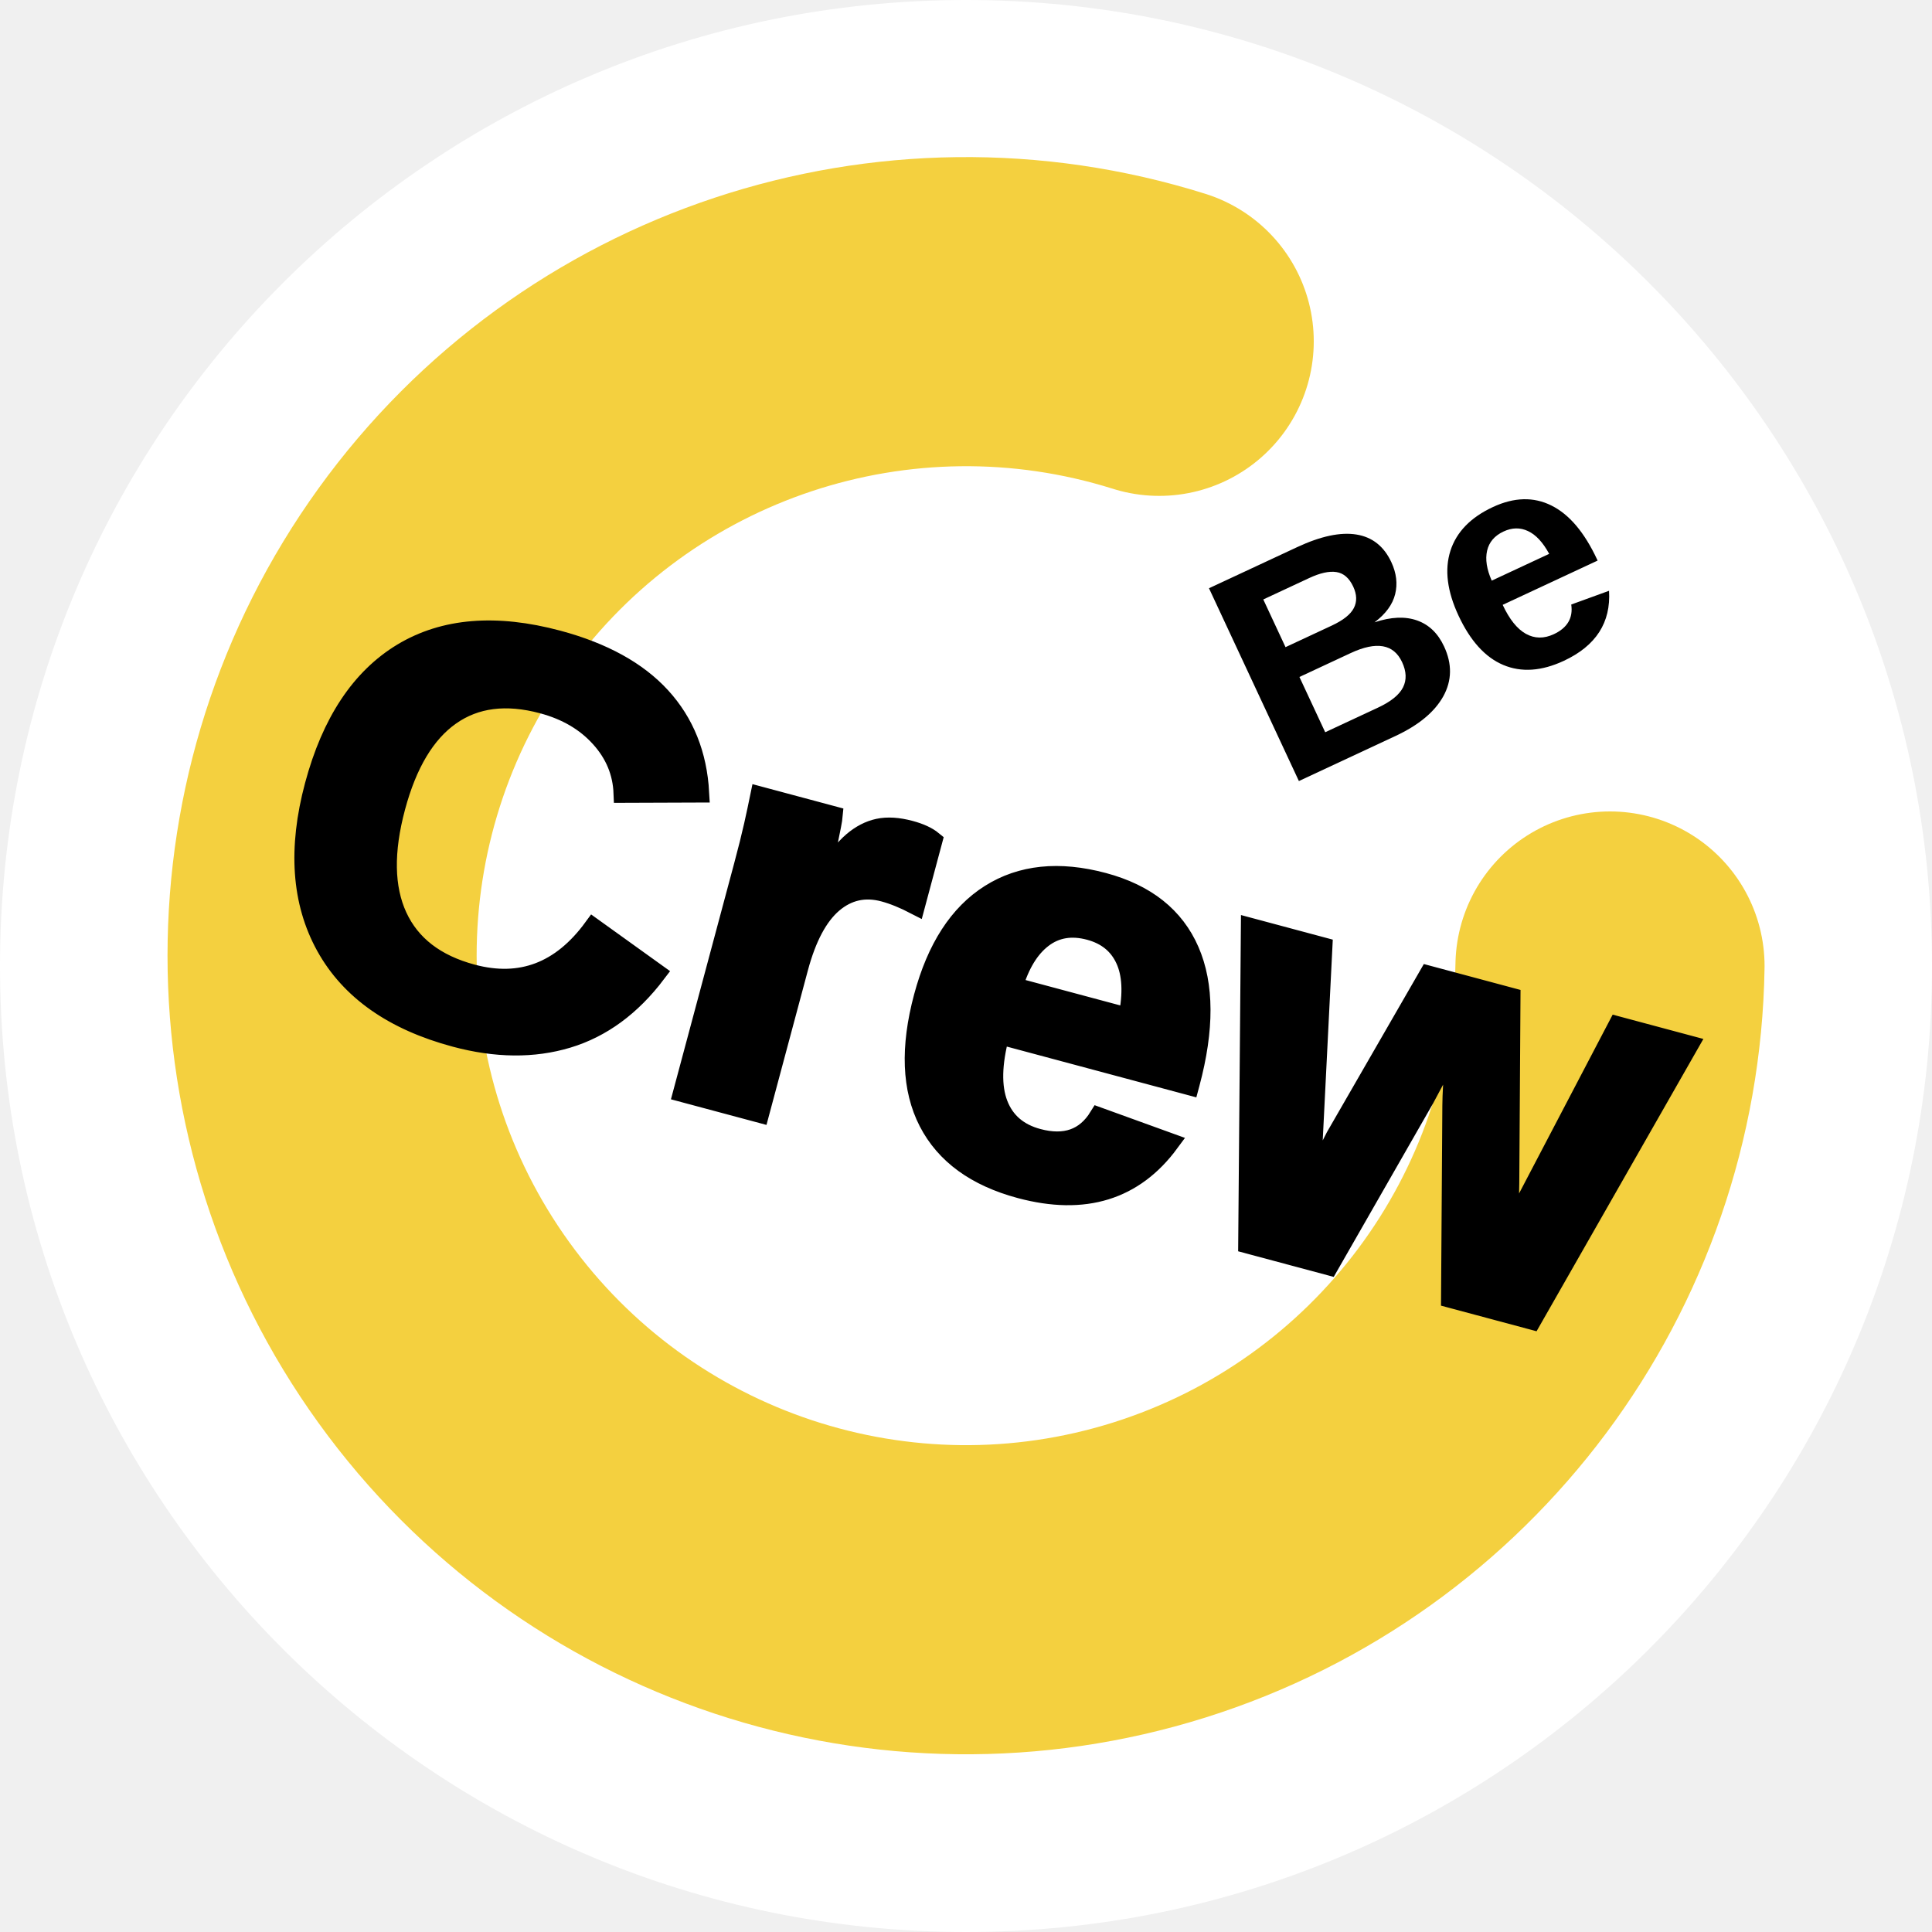
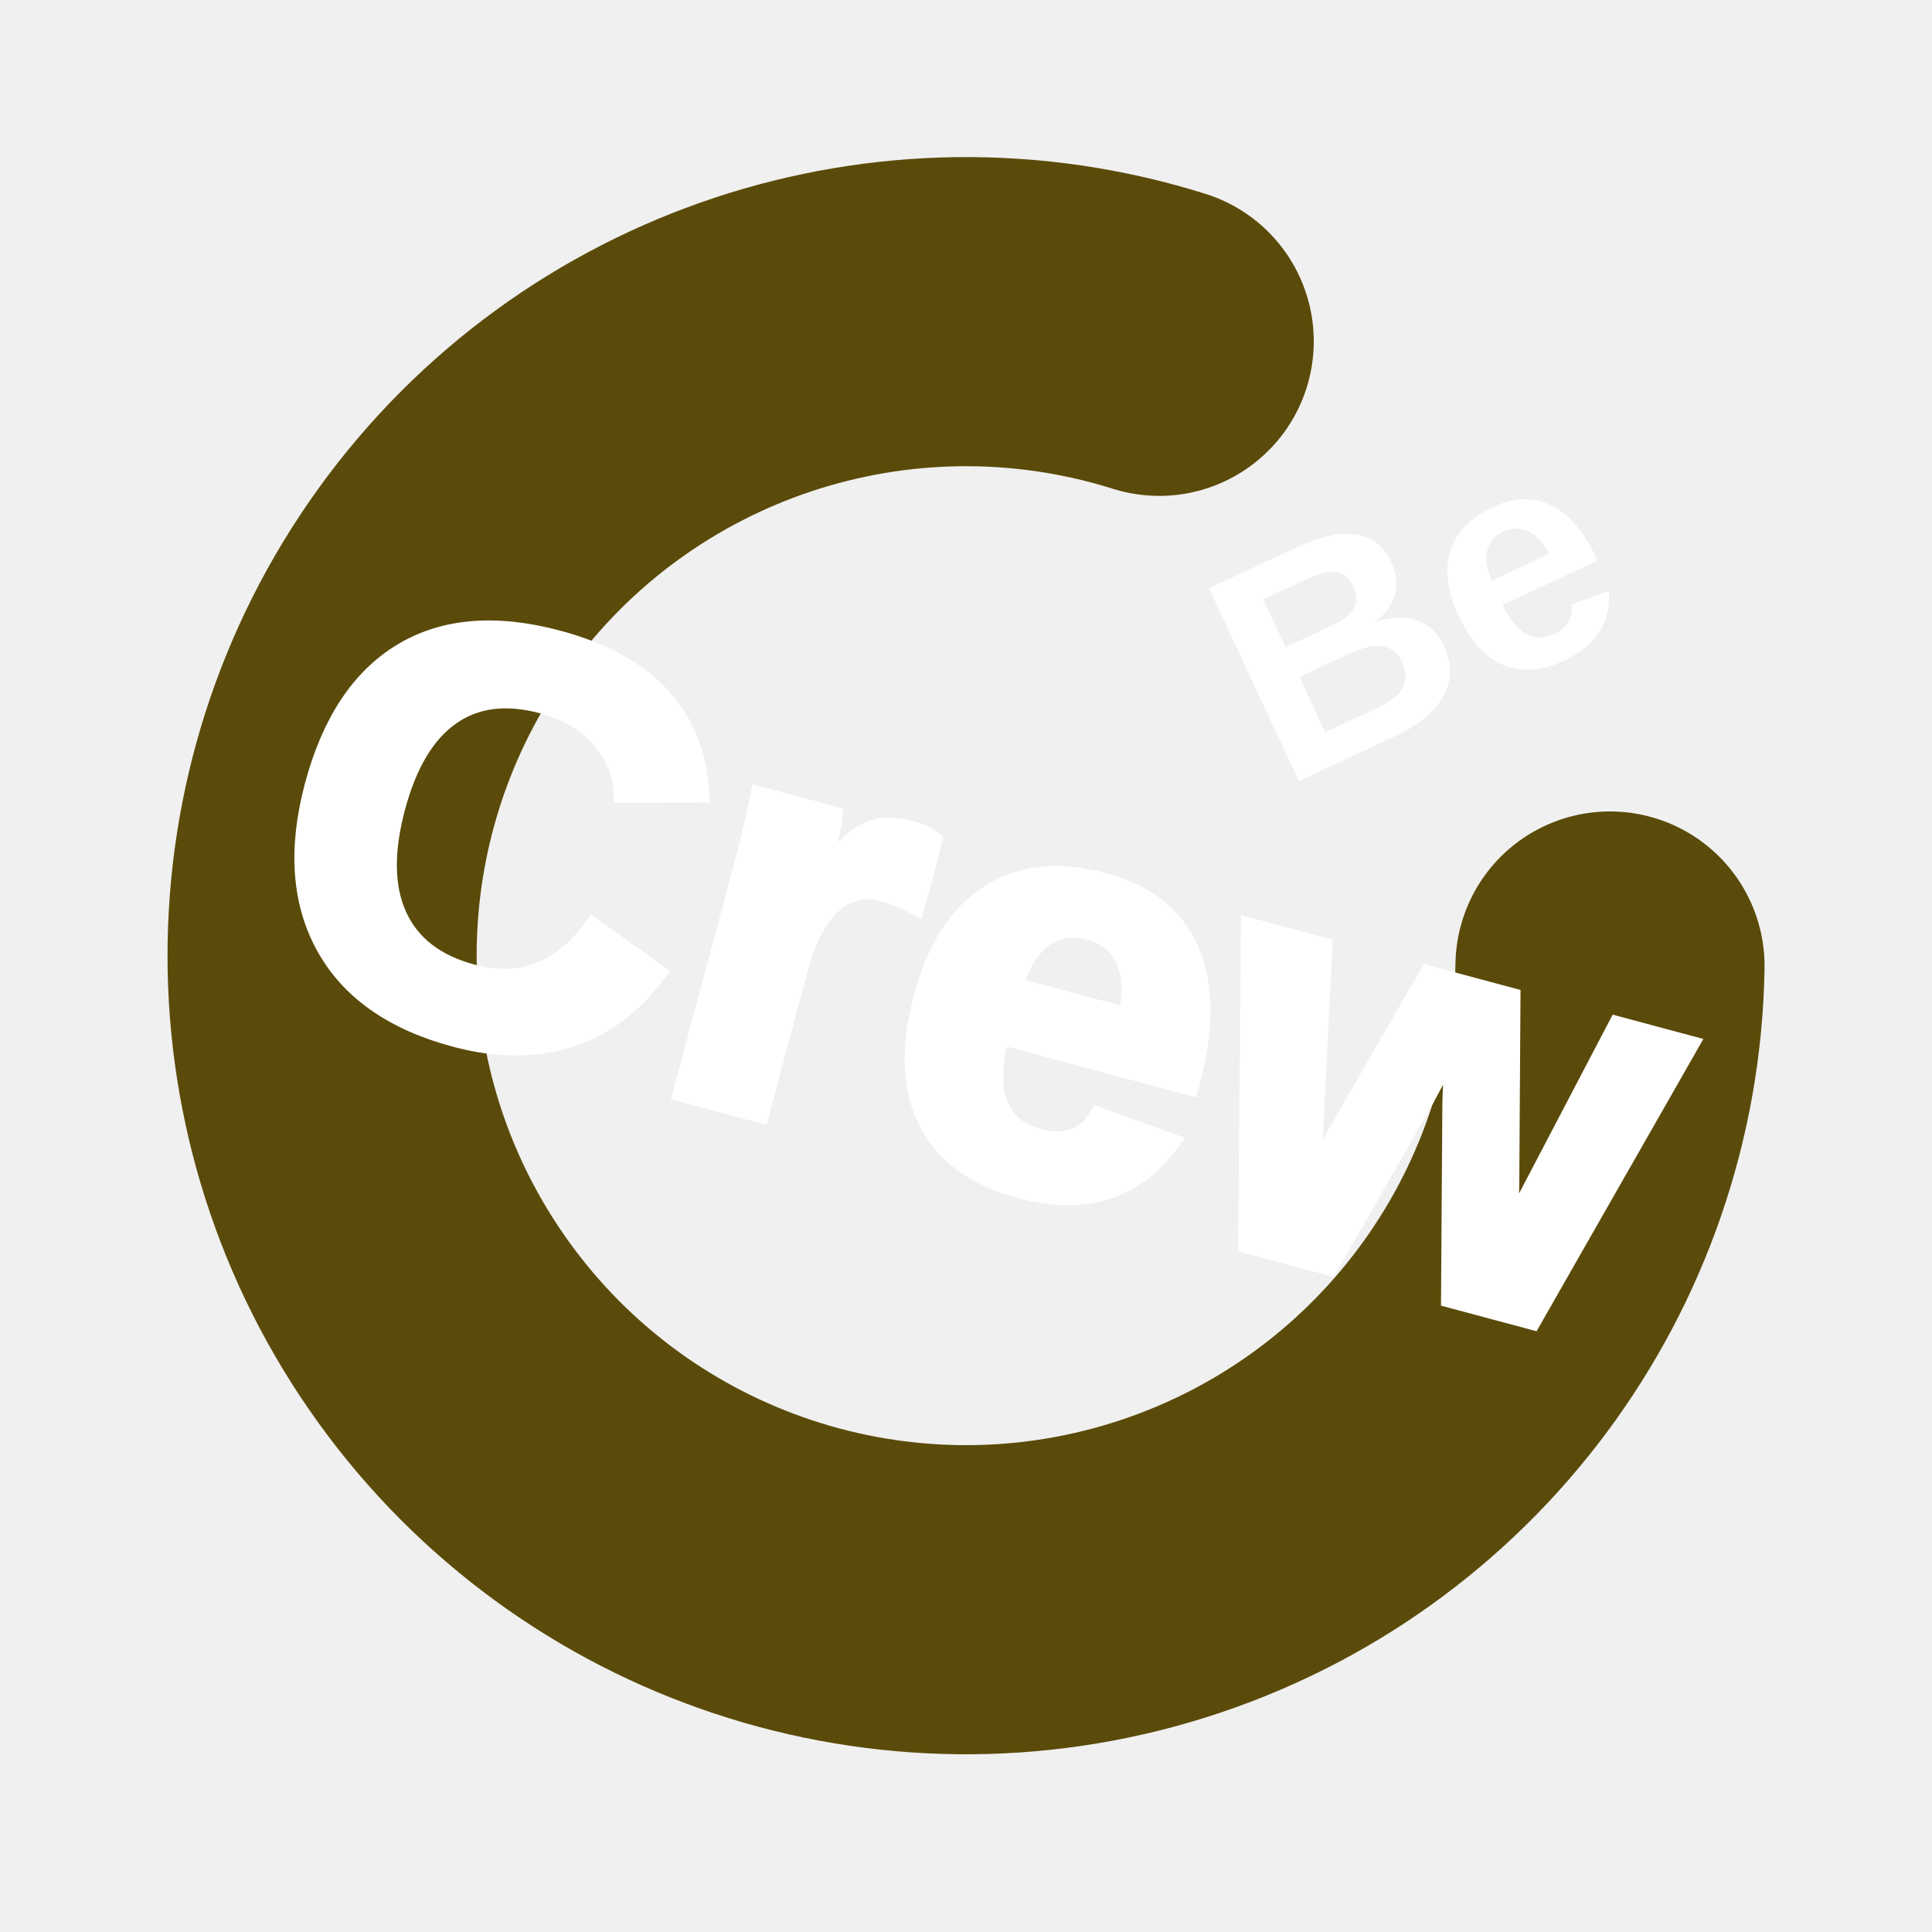
<svg xmlns="http://www.w3.org/2000/svg" viewBox="0 0 300 300" width="300" height="300">
-   <circle fill="#fff" cx="150" cy="150" r="150">
-     </circle>
-   <path d="M 180 53 A 100 100 0 1 0 250 150" fill="none" stroke="#F4D03F" stroke-width="48" stroke-linecap="round" />
+   <path d="M 180 53 A 100 100 0 1 0 250 150" fill="none" stroke="#5B4B0A" stroke-width="48" stroke-linecap="round" />
  <g transform="translate(150, 150)">
-     <text x="70" y="-30" font-size="48" font-family="Arial, sans-serif" font-weight="bold" fill="#000" text-anchor="middle" transform="rotate(-25 50 -50)">Be</text>
-     <text x="0" y="20" font-size="90" font-family="Arial, sans-serif" font-weight="bold" fill="#000" text-anchor="middle" stroke="#000" stroke-width="3" transform="rotate(15 -40 0)">Crew</text>
+     <text x="70" y="-30" font-size="48" font-family="Arial, sans-serif" font-weight="bold" fill="#fff" text-anchor="middle" transform="rotate(-25 50 -50)">Be</text>
+     <text x="0" y="20" font-size="90" font-family="Arial, sans-serif" font-weight="bold" fill="#fff" text-anchor="middle" stroke="#fff" stroke-width="3" transform="rotate(15 -40 0)">Crew</text>
  </g>
</svg>
